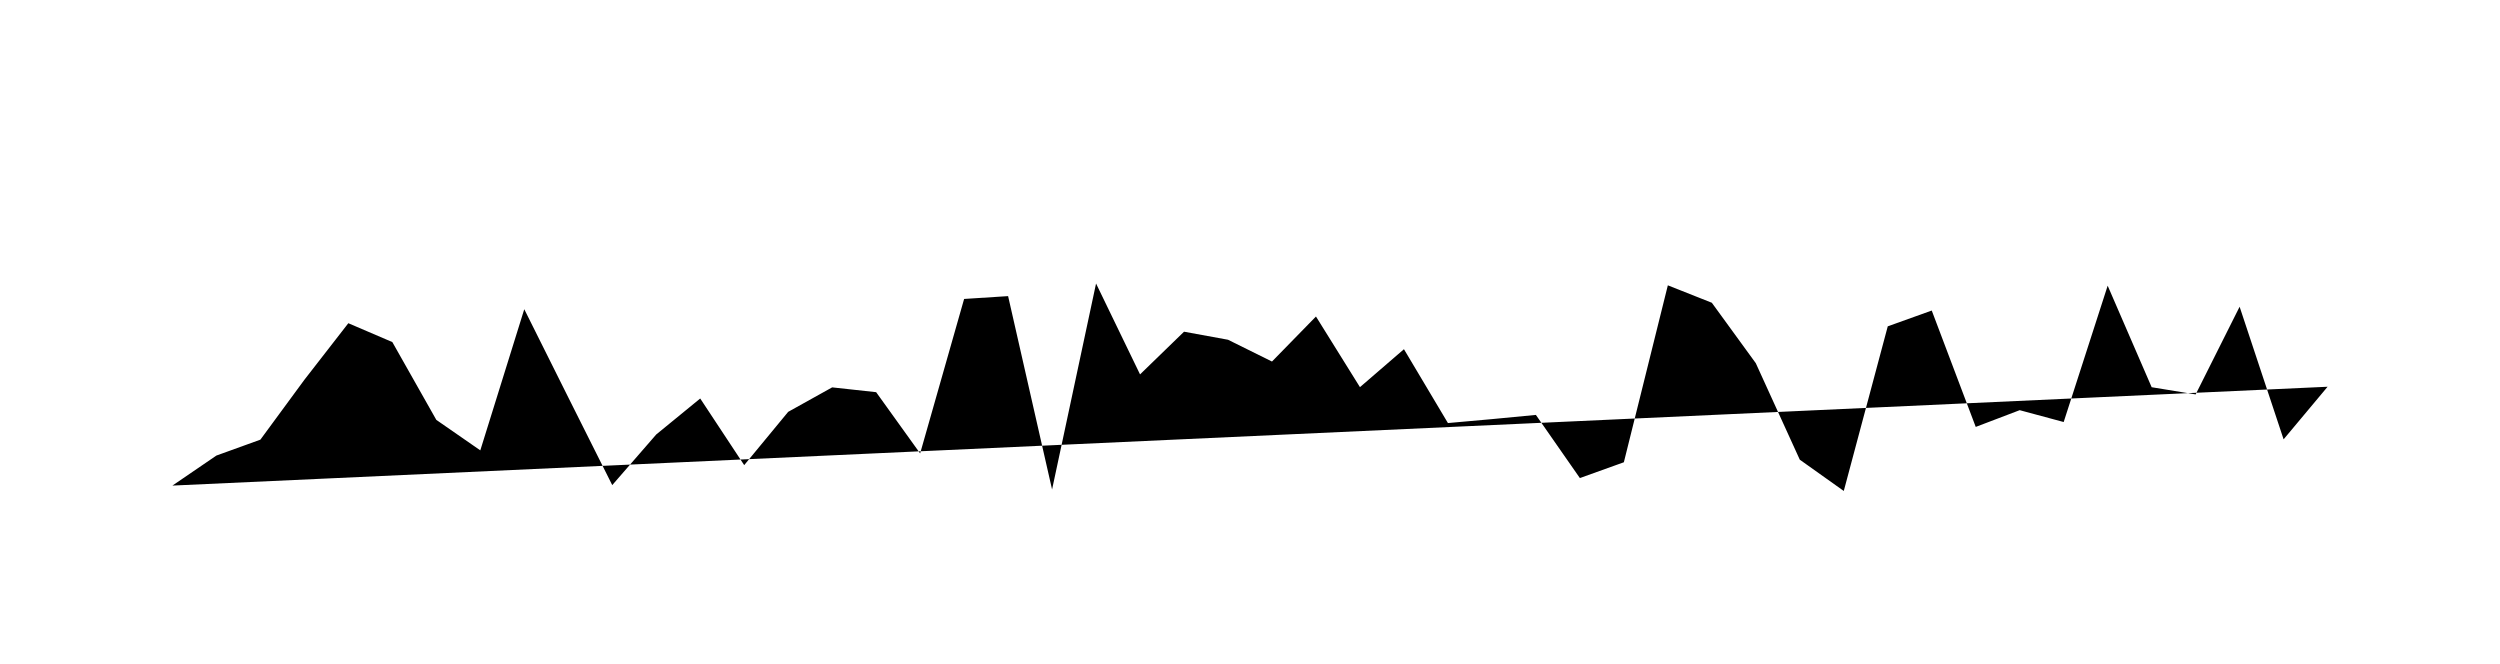
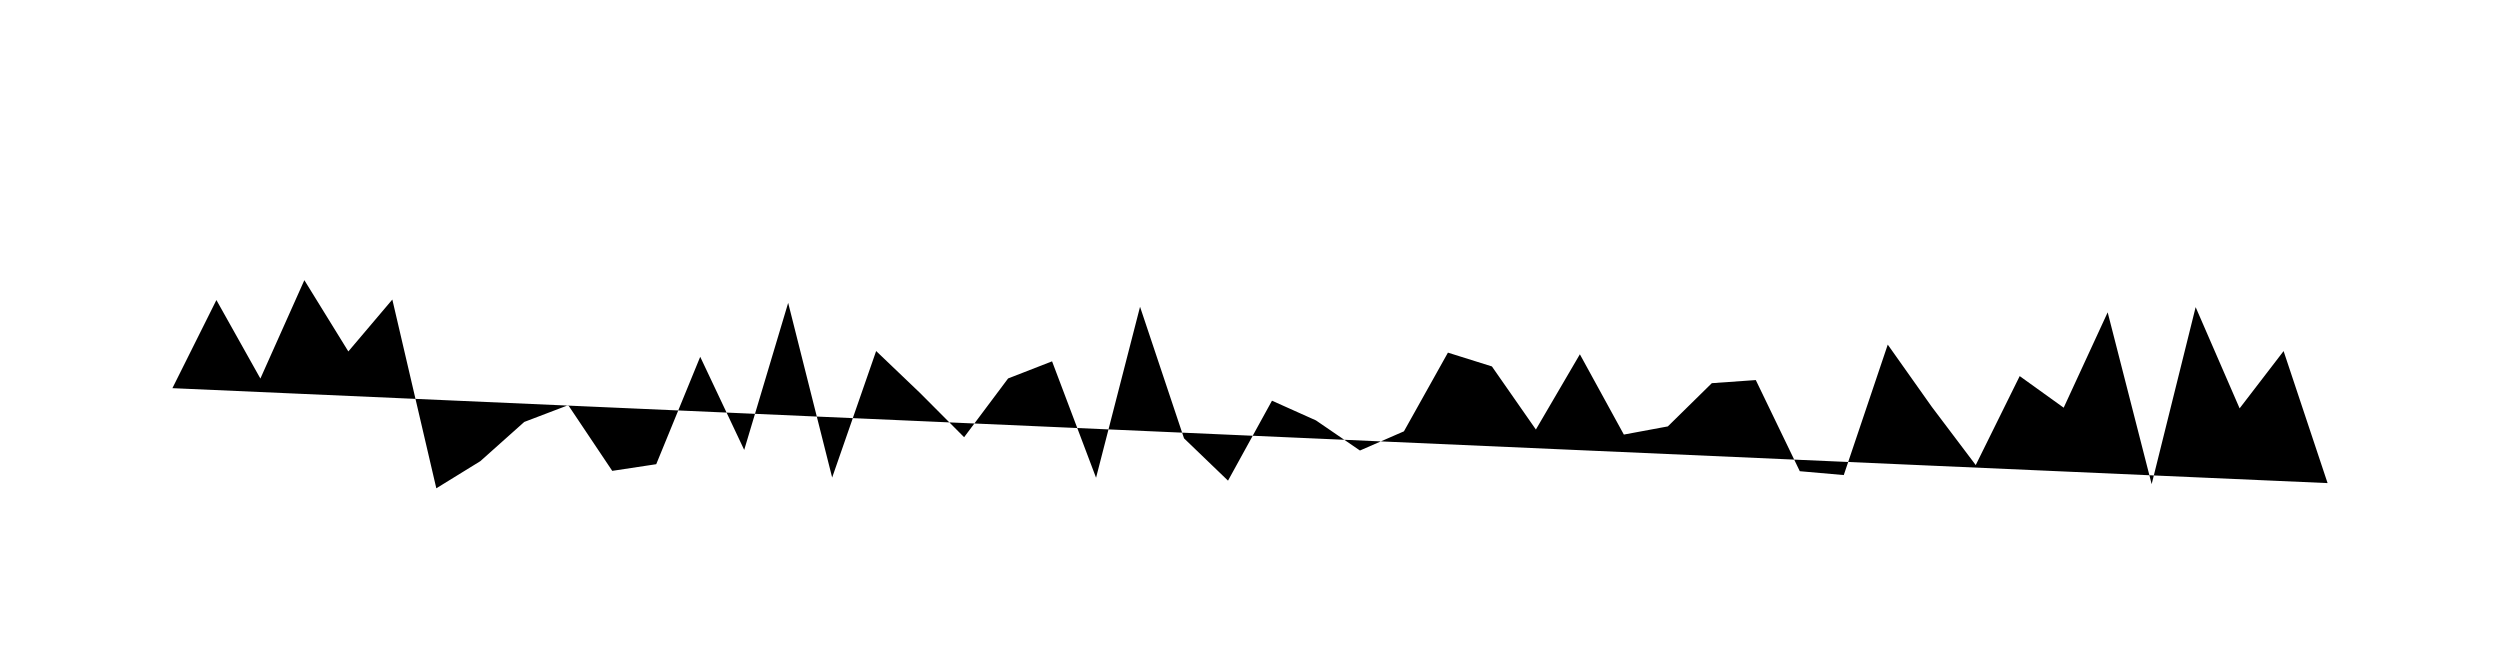
- <svg xmlns="http://www.w3.org/2000/svg" width="116" height="30.781" viewBox="-8 -12.795 116 30.781" version="1.1">
-   <polyline points="0,9.736 2.041,8.343 4.082,7.605 6.122,4.829 8.163,2.202 10.204,3.077 12.245,6.687 14.286,8.102 16.326,1.553 18.367,5.642 20.408,9.714 22.449,7.365 24.49,5.695 26.531,8.787 28.571,6.315 30.612,5.179 32.653,5.402 34.694,8.243 36.735,1.076 38.776,0.945 40.816,9.917 42.857,0.36 44.898,4.577 46.939,2.596 48.98,2.969 51.02,3.98 53.061,1.891 55.102,5.169 57.143,3.408 59.184,6.835 61.224,6.652 63.265,6.457 65.306,9.387 67.347,8.654 69.388,0.444 71.429,1.253 73.469,4.057 75.51,8.534 77.551,9.986 79.592,2.347 81.633,1.614 83.674,7.014 85.714,6.237 87.755,6.787 89.796,0.461 91.837,5.172 93.878,5.506 95.918,1.437 97.959,7.59 100,5.15" />
+ <svg xmlns="http://www.w3.org/2000/svg" width="116" height="30.657" viewBox="-8 -12.795 116 30.657" version="1.1">
+   <polyline points="0,5.216 2.041,1.127 4.082,4.77 6.122,0.205 8.163,3.512 10.204,1.104 12.245,9.862 14.286,8.604 16.326,6.783 18.367,6.005 20.408,9.053 22.449,8.744 24.49,3.76 26.531,8.081 28.571,1.258 30.612,9.363 32.653,3.493 34.694,5.443 36.735,7.491 38.776,4.765 40.816,3.971 42.857,9.372 44.898,1.44 46.939,7.544 48.98,9.507 51.02,5.797 53.061,6.712 55.102,8.109 57.143,7.218 59.184,3.567 61.224,4.207 63.265,7.135 65.306,3.644 67.347,7.369 69.388,6.99 71.429,4.984 73.469,4.84 75.51,9.069 77.551,9.248 79.592,3.195 81.633,6.079 83.674,8.784 85.714,4.656 87.755,6.122 89.796,1.698 91.837,9.669 93.878,1.456 95.918,6.153 97.959,3.495 100,9.621" />
</svg>
